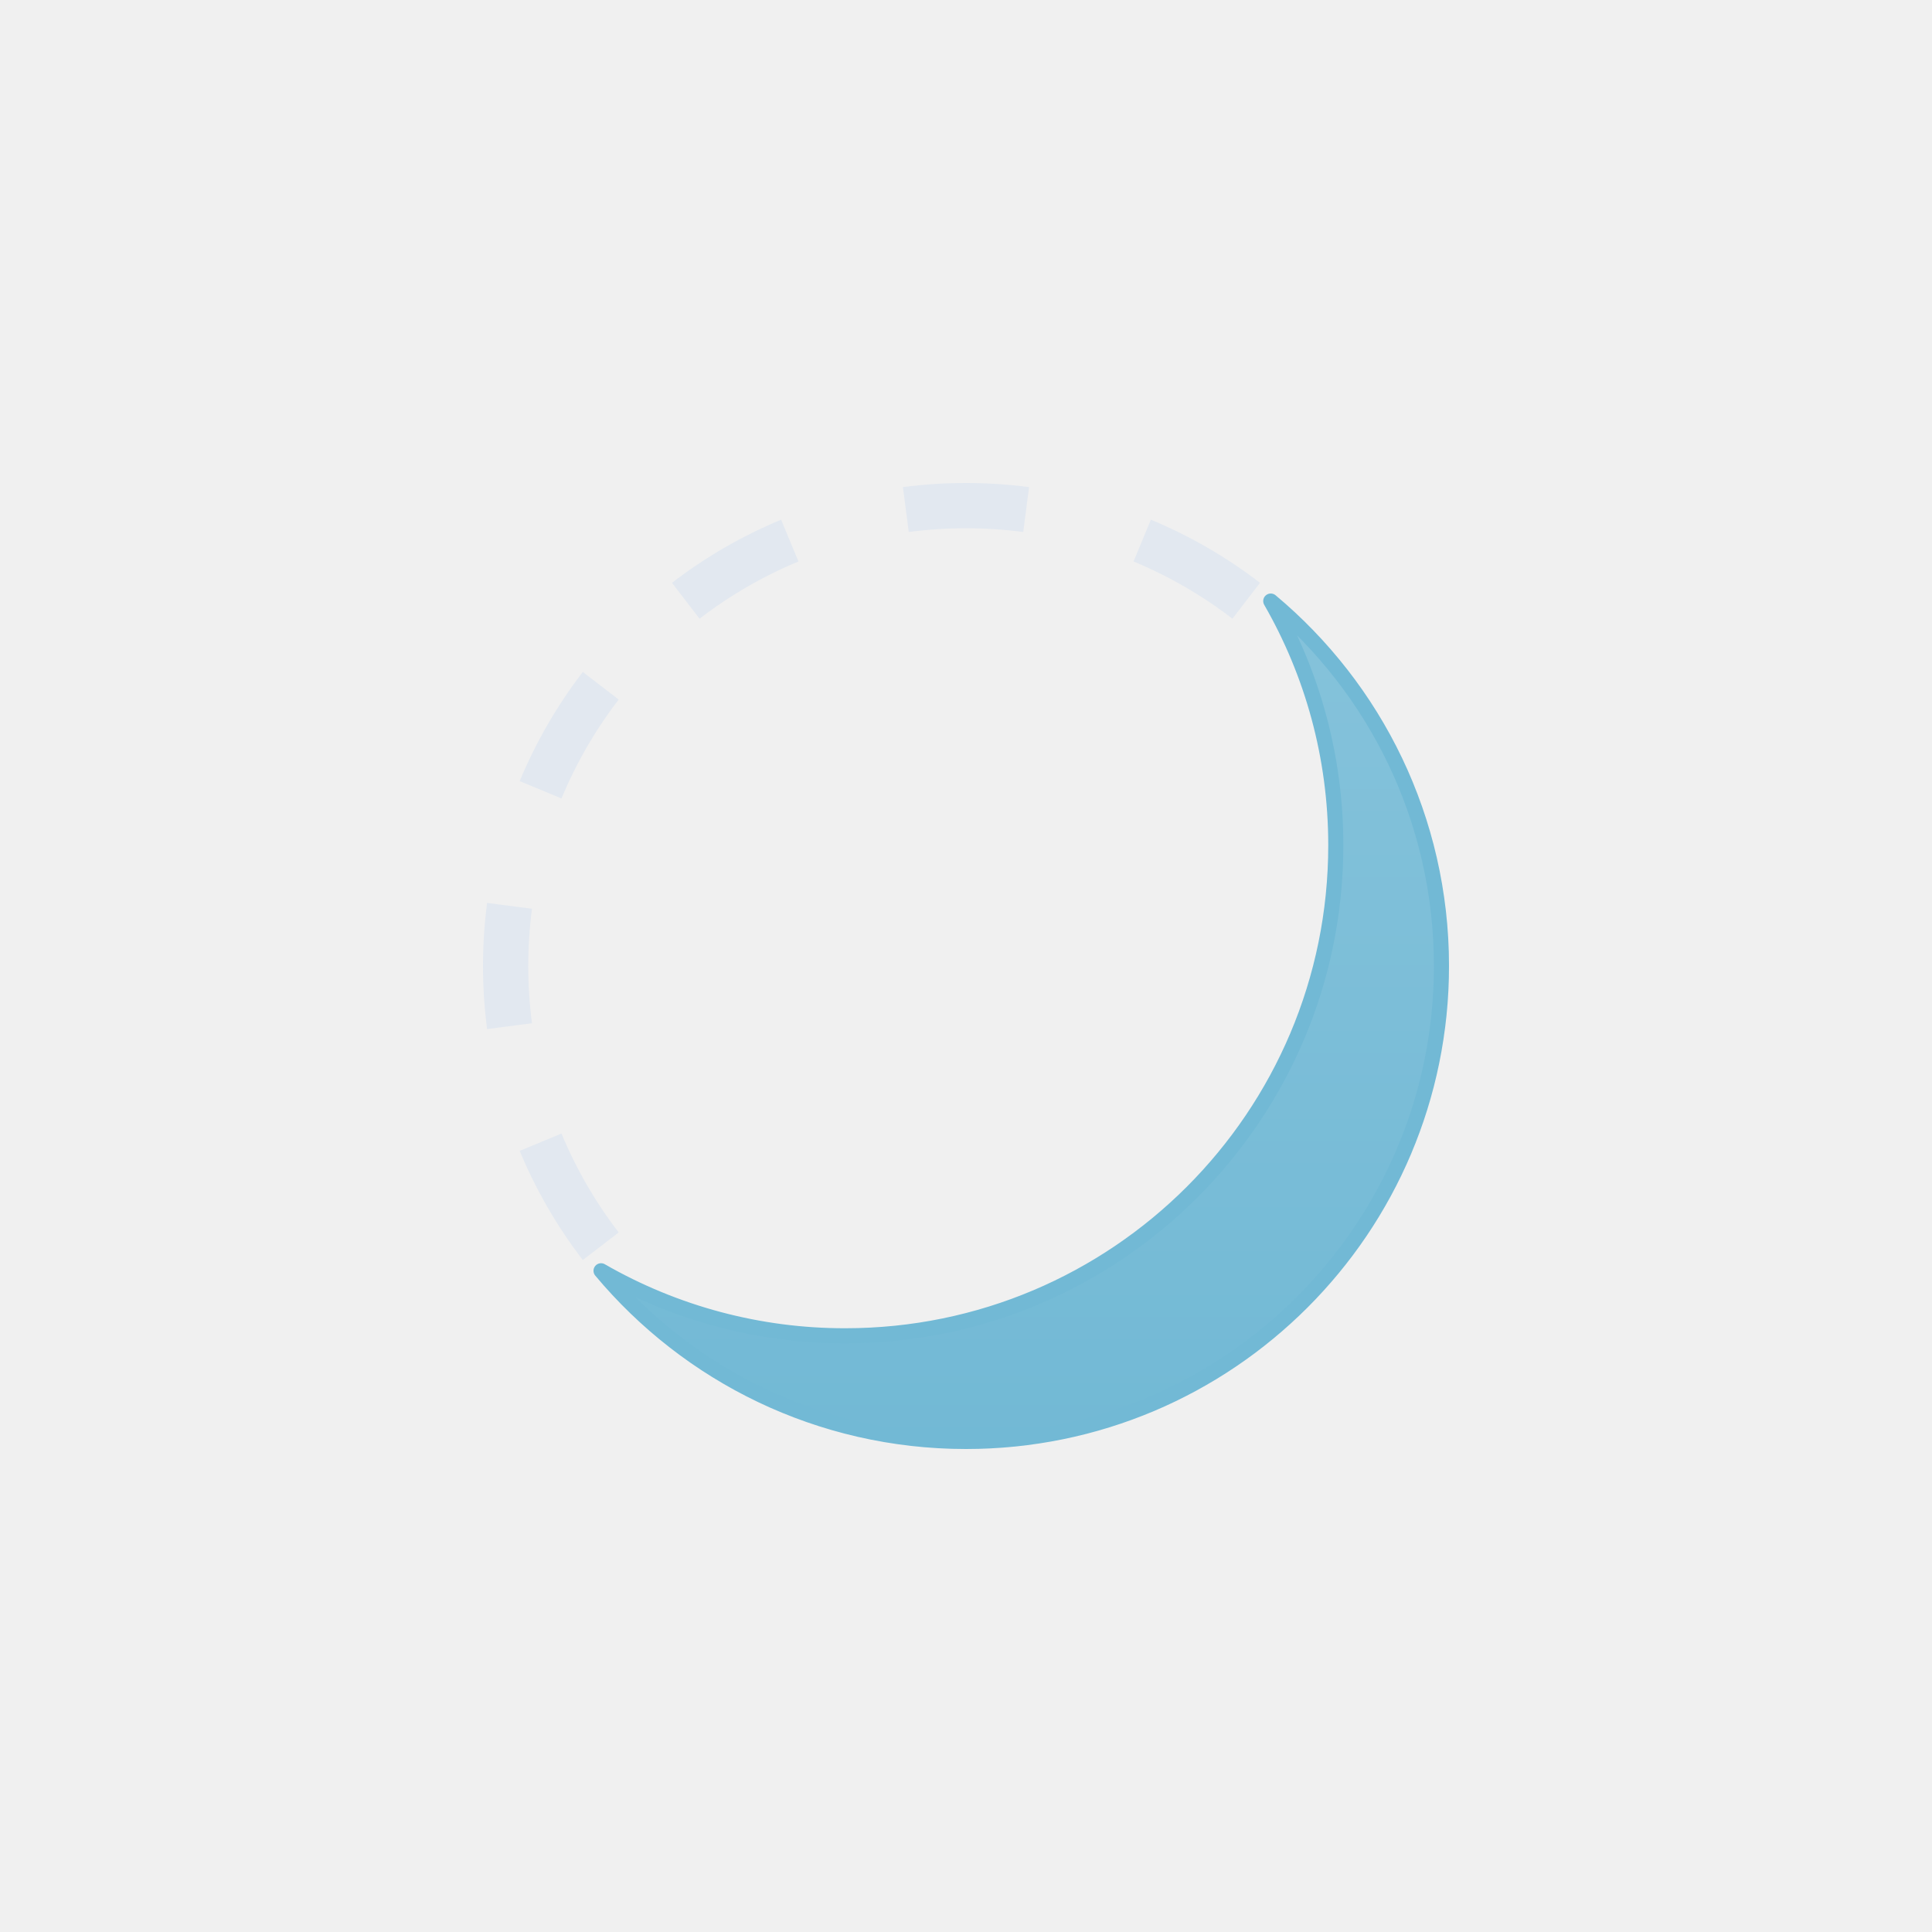
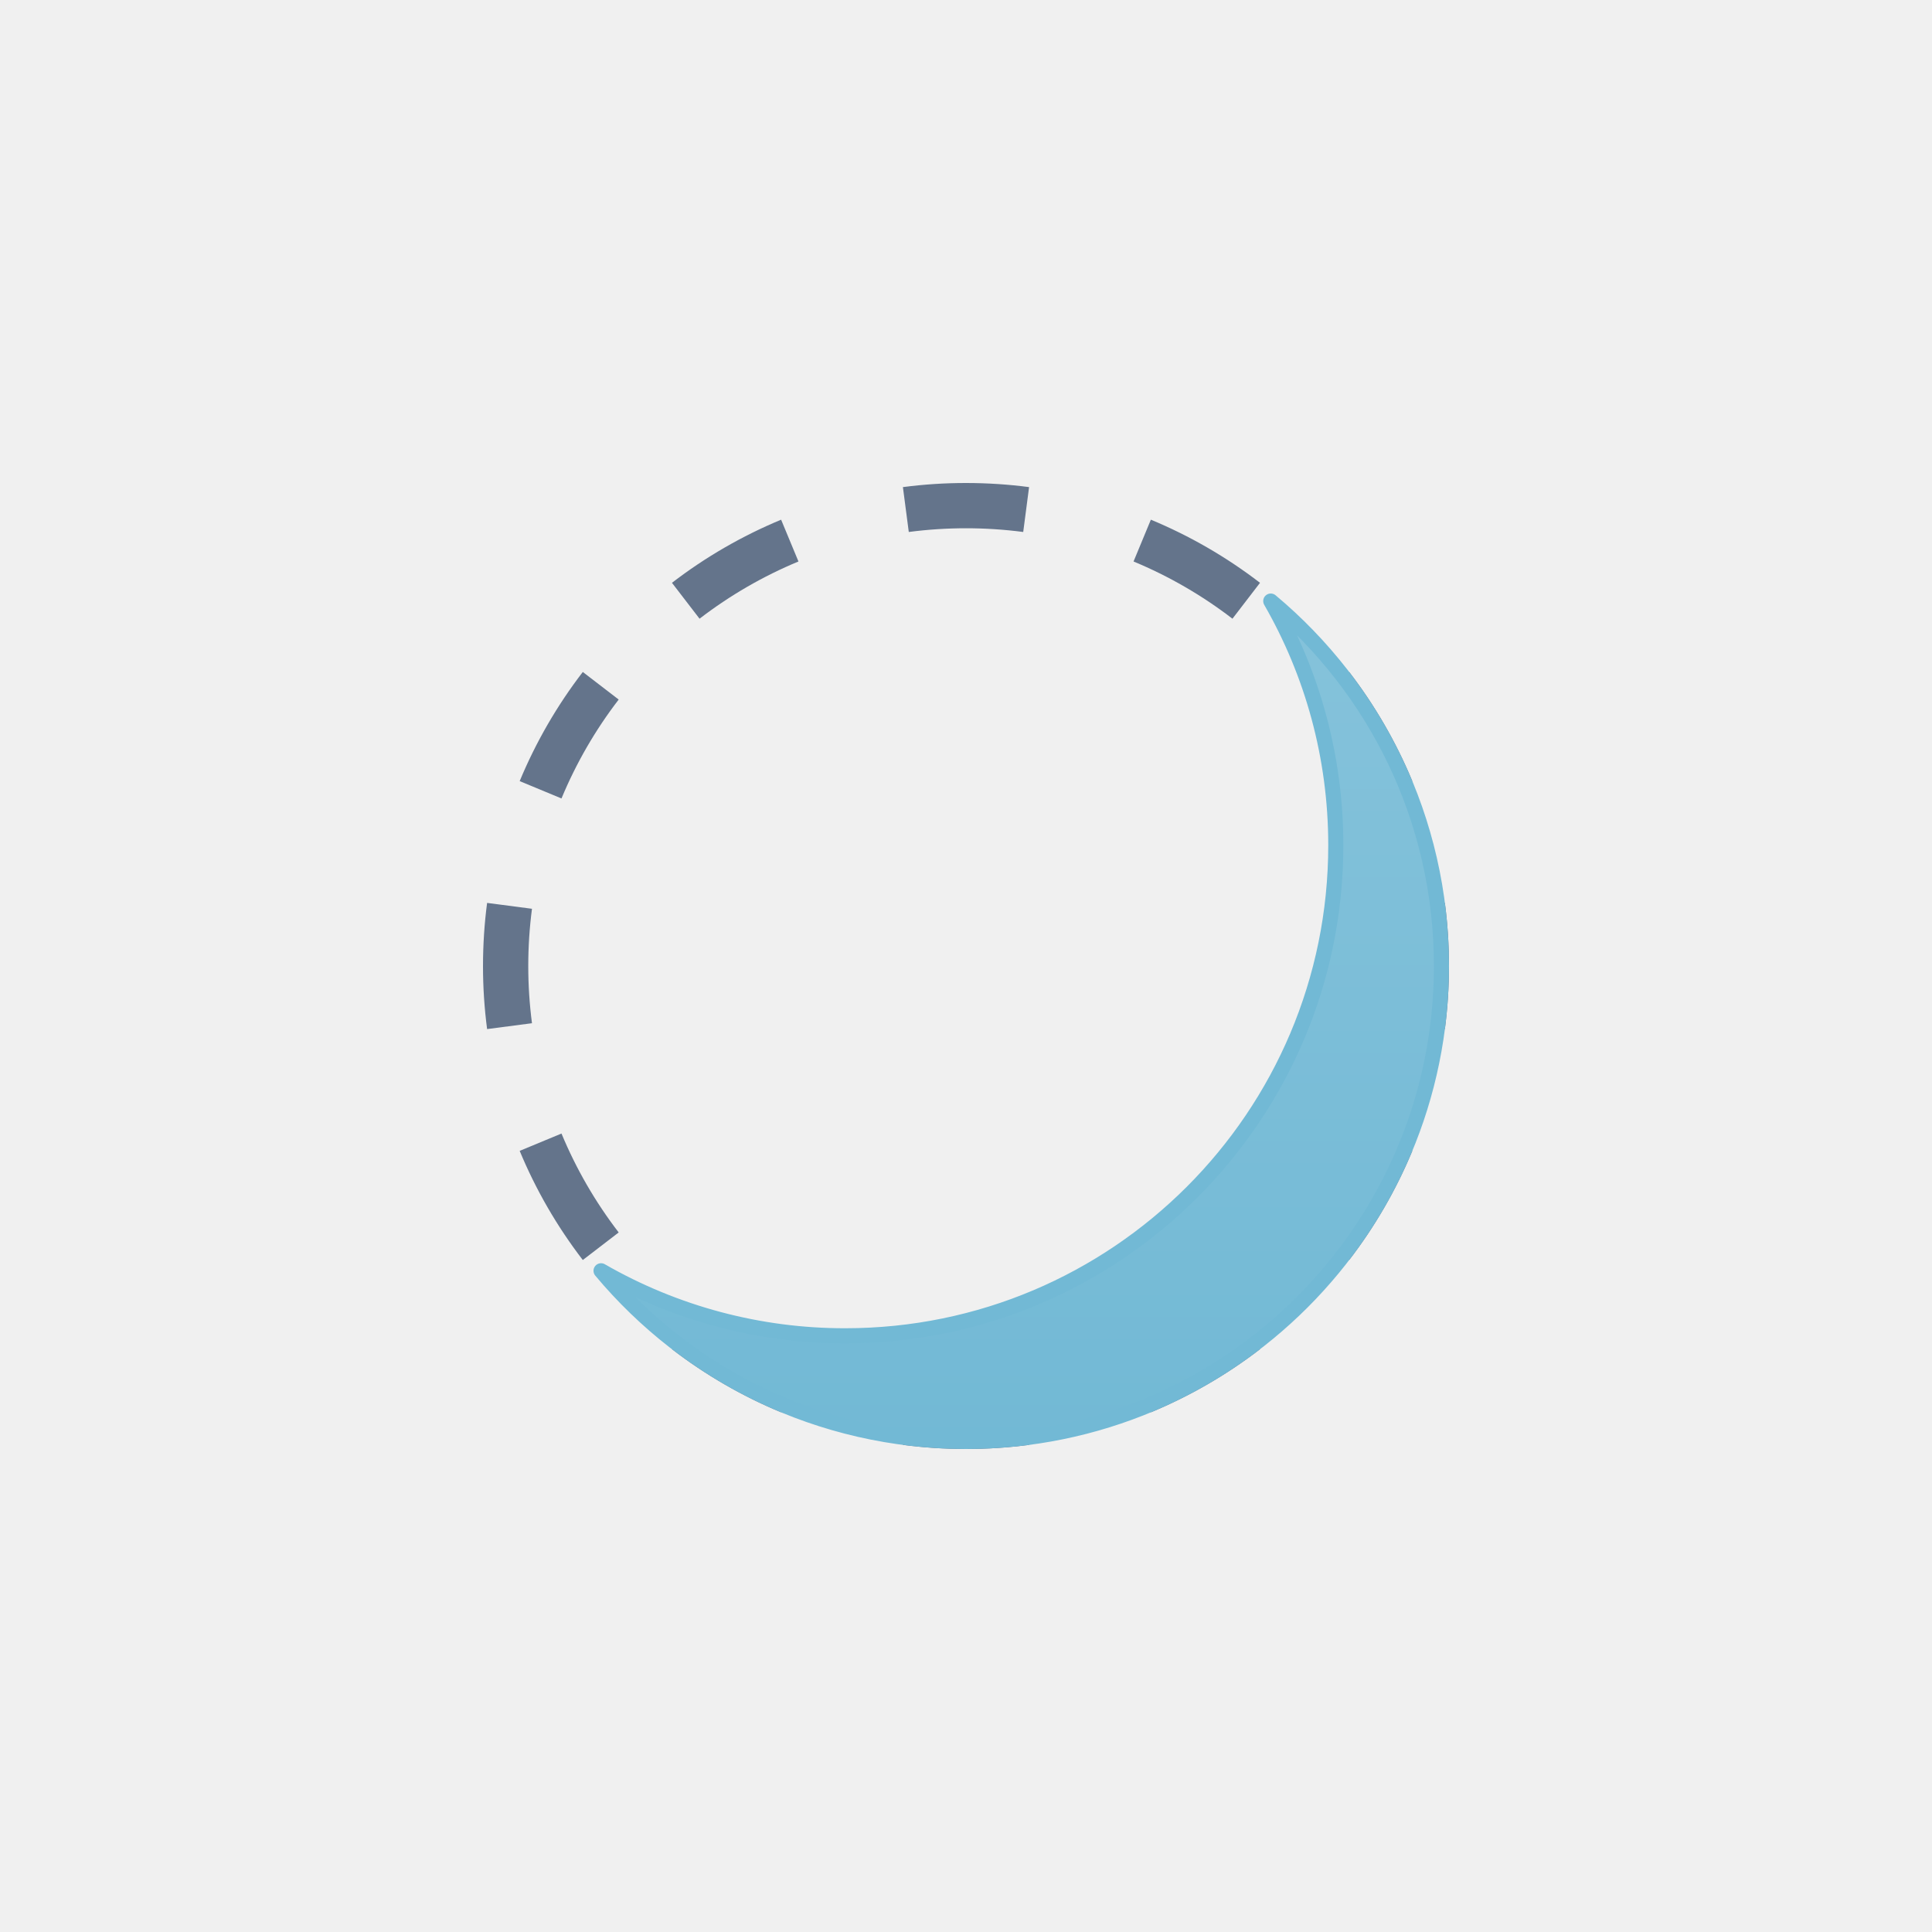
<svg xmlns="http://www.w3.org/2000/svg" fill="none" viewBox="0 0 128 128">
  <g id="moon-waxing-crescent__moon-waxing-crescent" clip-path="url(#moon-waxing-crescent__clip0_1868_4545)">
    <g id="moon-waxing-crescent__Moon Phase">
-       <path id="moon-waxing-crescent__Placeholder" fill="#e2e8f0" d="M60.209 92.755A29 29 0 0 0 64 93v3c-1.417 0-2.812-.094-4.18-.272zm7.97 2.973A32 32 0 0 1 64 96v-3a29 29 0 0 0 3.791-.245zM46.347 87.01A29 29 0 0 0 52.9 90.8l-1.149 2.77a32 32 0 0 1-7.231-4.183zm37.133 2.377a32 32 0 0 1-7.232 4.182L75.1 90.801a29 29 0 0 0 6.553-3.791zM37.2 75.1a29 29 0 0 0 3.79 6.553l-2.378 1.826a32 32 0 0 1-4.182-7.231zm56.37 1.148a32 32 0 0 1-4.183 7.231l-2.377-1.826A29 29 0 0 0 90.8 75.1zM32 64q.002-2.127.272-4.18l2.973.389a29.3 29.3 0 0 0 0 7.582l-2.973.388A32 32 0 0 1 32 64m64 0c0 1.416-.094 2.811-.272 4.179l-2.973-.388a29.3 29.3 0 0 0 0-7.582l2.973-.389c.178 1.368.272 2.763.272 4.18M40.99 46.347A29 29 0 0 0 37.2 52.9l-2.77-1.149a32 32 0 0 1 4.182-7.231zm48.397-1.828a32 32 0 0 1 4.182 7.232l-2.768 1.15a29 29 0 0 0-3.791-6.554zM52.9 37.2a29 29 0 0 0-6.553 3.791l-1.828-2.378a32 32 0 0 1 7.232-4.182zm23.348-2.77a32 32 0 0 1 7.231 4.183l-1.826 2.378A29 29 0 0 0 75.1 37.2zM64 32q2.126.002 4.179.272l-.388 2.973a29.3 29.3 0 0 0-7.582 0l-.389-2.973A32 32 0 0 1 64 32" />
+       <path id="moon-waxing-crescent__Placeholder" fill="#64748b" d="M60.209 92.755A29 29 0 0 0 64 93v3c-1.417 0-2.812-.094-4.18-.272zm7.97 2.973A32 32 0 0 1 64 96v-3a29 29 0 0 0 3.791-.245zM46.347 87.01A29 29 0 0 0 52.9 90.8l-1.149 2.77a32 32 0 0 1-7.231-4.183zm37.133 2.377a32 32 0 0 1-7.232 4.182L75.1 90.801a29 29 0 0 0 6.553-3.791zM37.2 75.1a29 29 0 0 0 3.79 6.553l-2.378 1.826a32 32 0 0 1-4.182-7.231zm56.37 1.148a32 32 0 0 1-4.183 7.231l-2.377-1.826A29 29 0 0 0 90.8 75.1zM32 64q.002-2.127.272-4.18l2.973.389a29.3 29.3 0 0 0 0 7.582l-2.973.388A32 32 0 0 1 32 64m64 0c0 1.416-.094 2.811-.272 4.179l-2.973-.388a29.3 29.3 0 0 0 0-7.582l2.973-.389c.178 1.368.272 2.763.272 4.18M40.99 46.347A29 29 0 0 0 37.2 52.9l-2.77-1.149a32 32 0 0 1 4.182-7.231zm48.397-1.828a32 32 0 0 1 4.182 7.232l-2.768 1.15a29 29 0 0 0-3.791-6.554zM52.9 37.2a29 29 0 0 0-6.553 3.791l-1.828-2.378a32 32 0 0 1 7.232-4.182zm23.348-2.77a32 32 0 0 1 7.231 4.183l-1.826 2.378A29 29 0 0 0 75.1 37.2zM64 32q2.126.002 4.179.272l-.388 2.973a29.3 29.3 0 0 0-7.582 0l-.389-2.973A32 32 0 0 1 64 32" />
      <path id="moon-waxing-crescent__Moon" fill="url(#moon-waxing-crescent__paint0_linear_1868_4545)" stroke="#72b9d5" stroke-linecap="round" stroke-linejoin="round" d="M84.191 39.822C91.104 45.6 95.5 54.287 95.5 64c0 17.397-14.103 31.5-31.5 31.5-9.713 0-18.4-4.396-24.179-11.308A32.35 32.35 0 0 0 56 88.5c17.949 0 32.5-14.55 32.5-32.5 0-5.89-1.569-11.414-4.309-16.178" />
    </g>
  </g>
  <defs>
    <linearGradient id="moon-waxing-crescent__paint0_linear_1868_4545" x1="66.863" x2="66.863" y1="37.727" y2="96" gradientUnits="userSpaceOnUse">
      <stop stop-color="#86c3db" />
      <stop offset="1" stop-color="#72b9d5" />
    </linearGradient>
    <clipPath id="moon-waxing-crescent__clip0_1868_4545">
      <rect width="128" height="128" fill="#fff" />
    </clipPath>
  </defs>
</svg>
